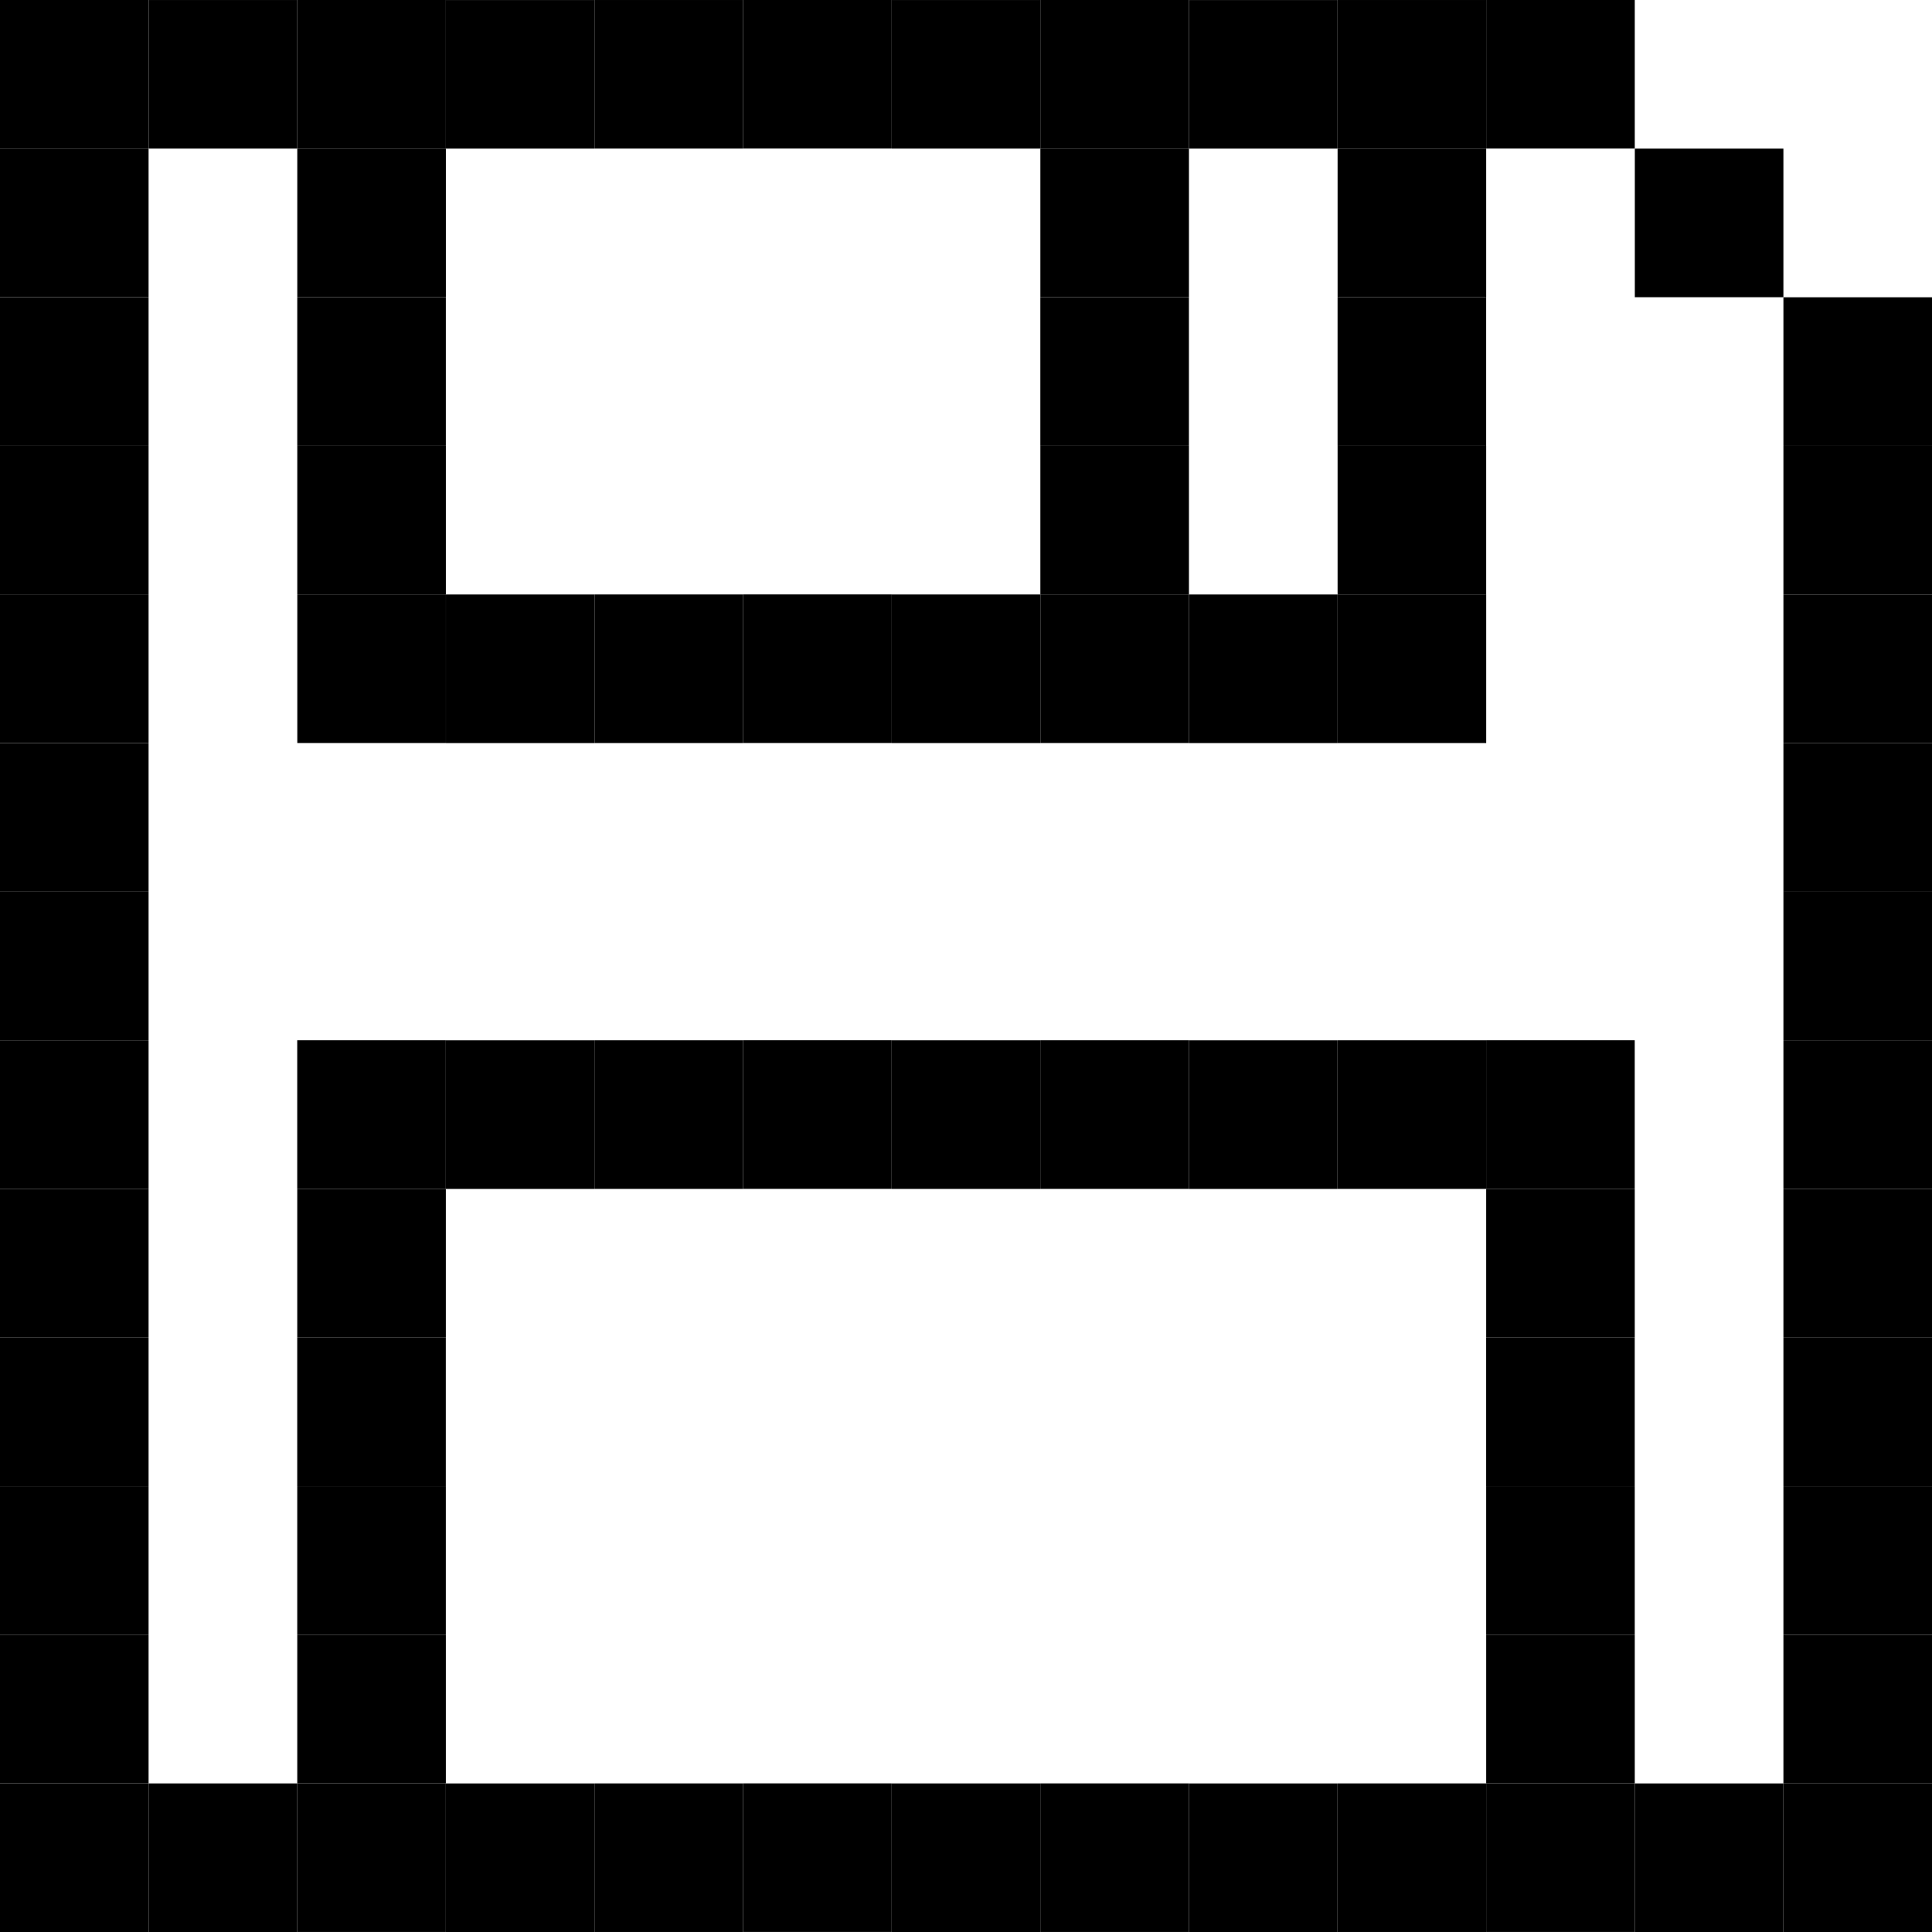
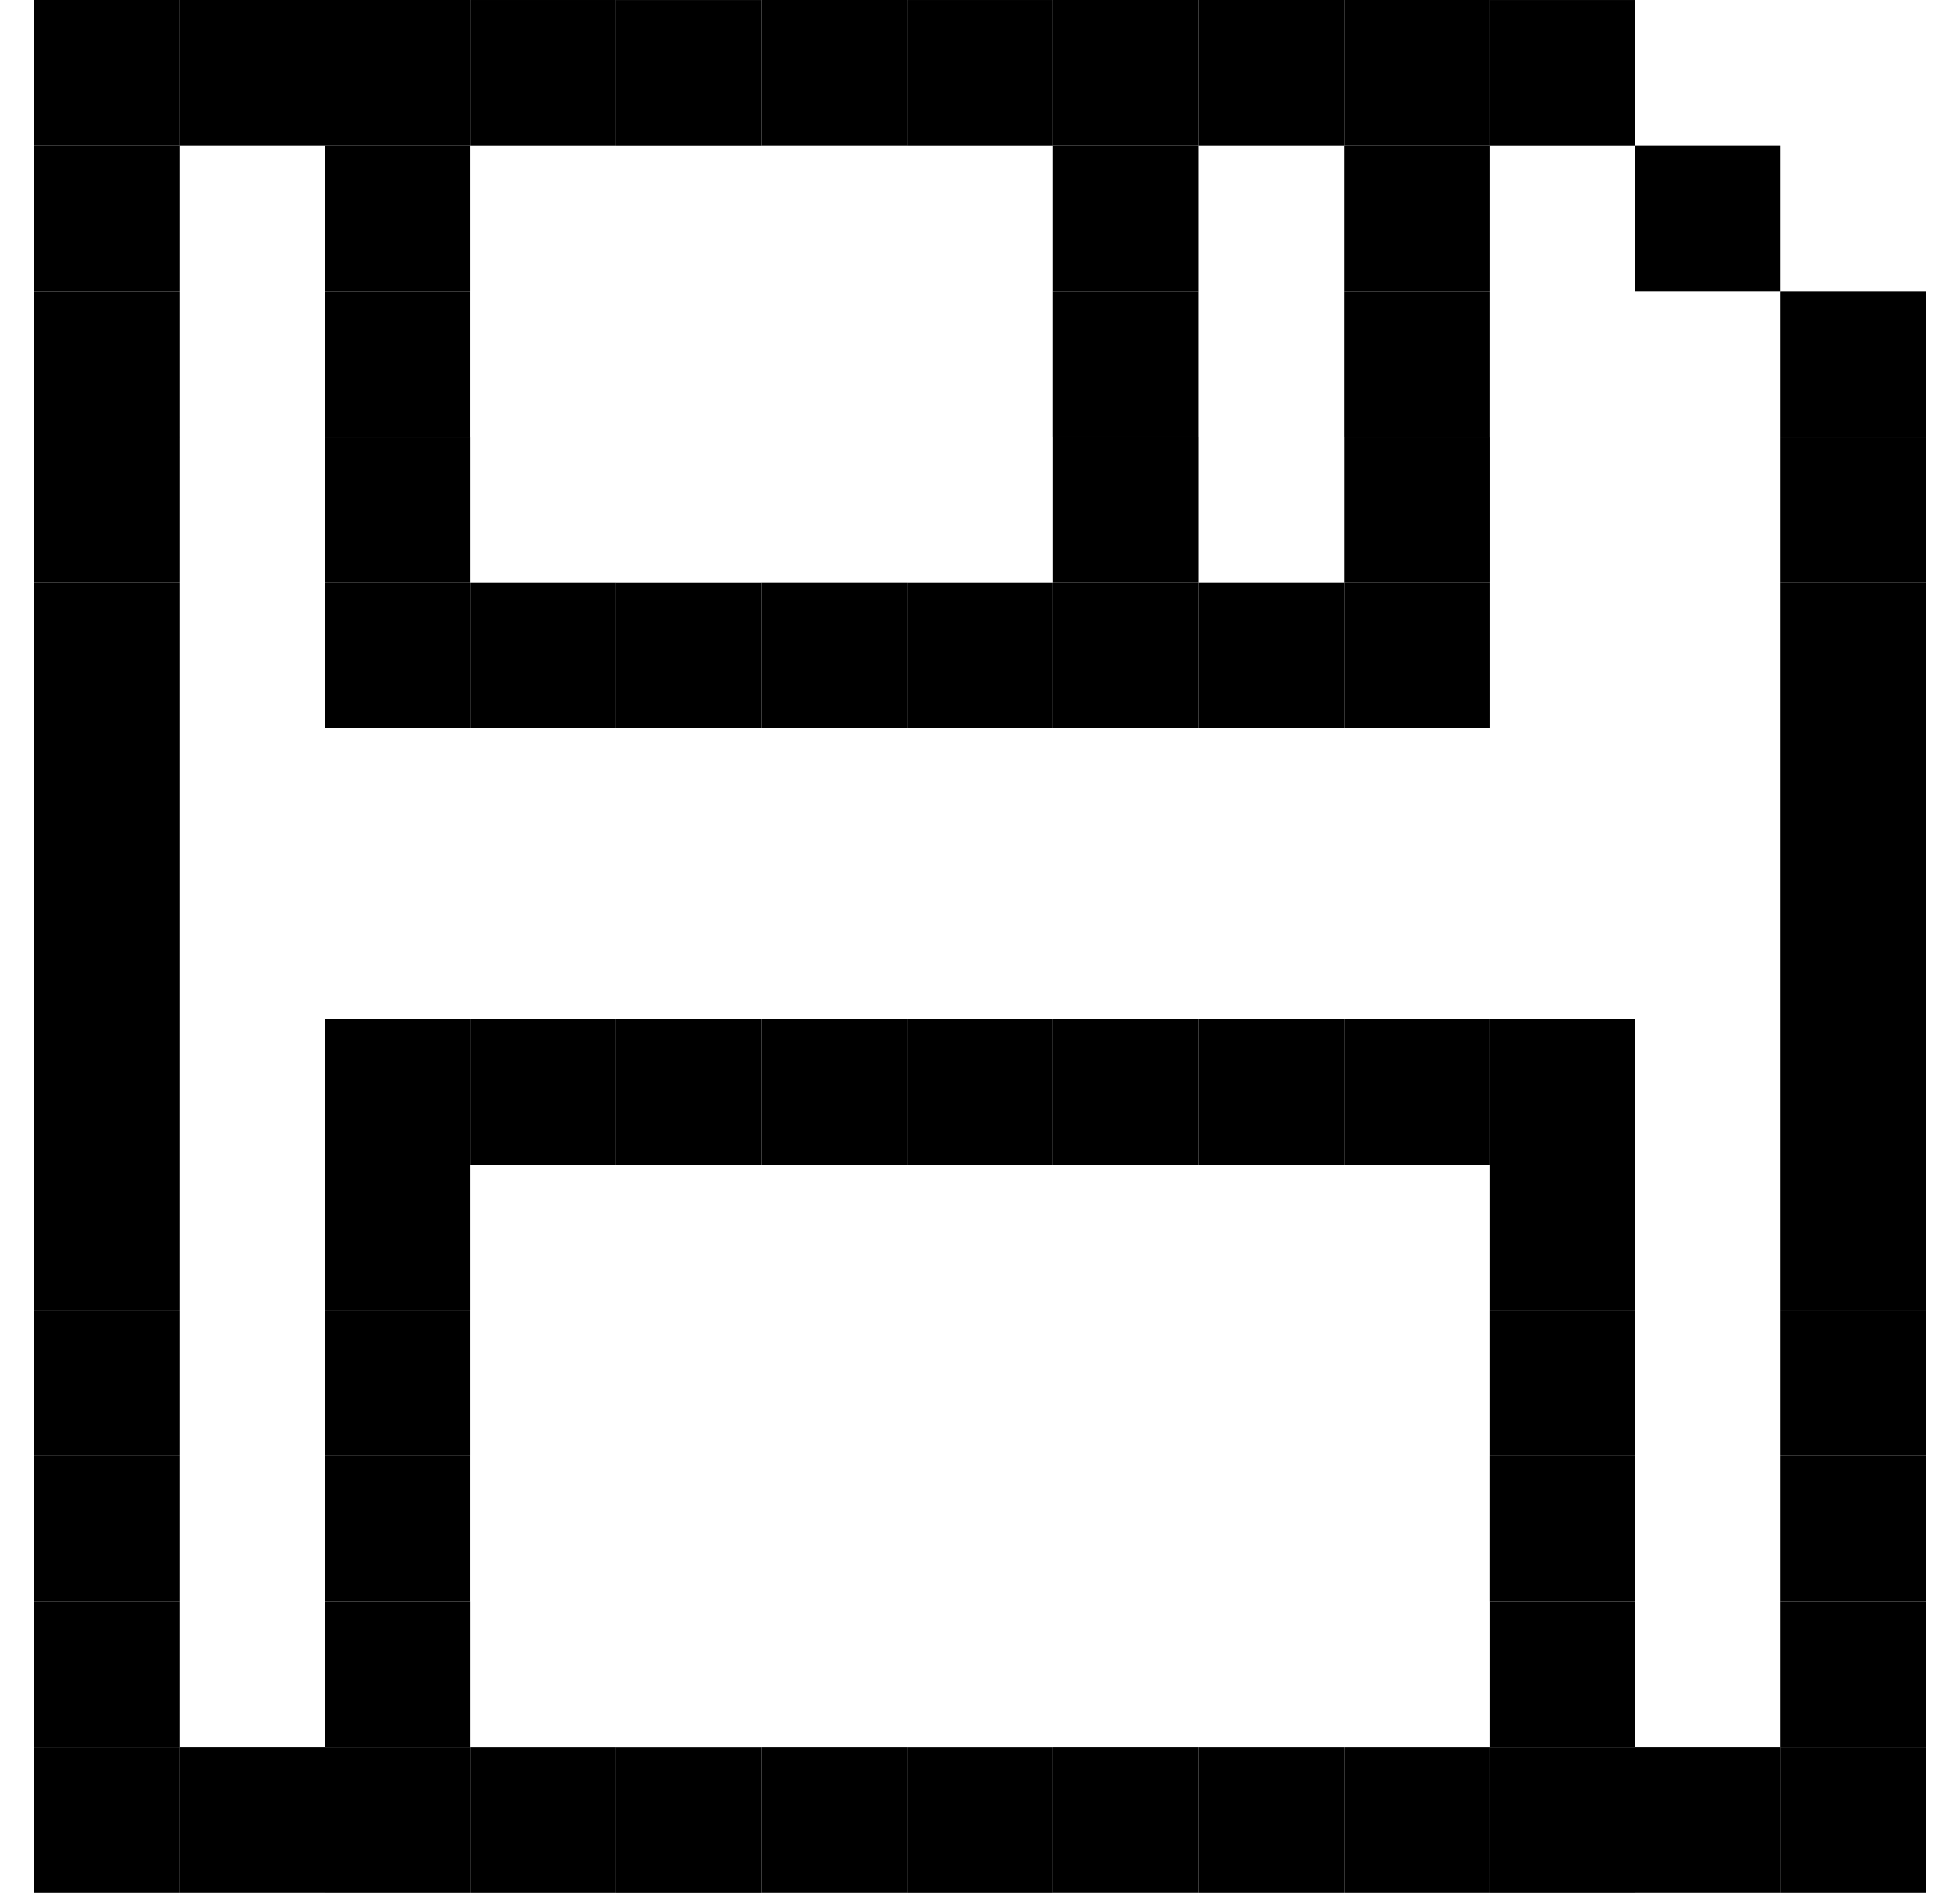
- <svg xmlns="http://www.w3.org/2000/svg" width="21" height="21" viewBox="0 0 21 21" fill="none">
-   <rect width="1.615" height="1.615" fill="black" />
-   <rect y="1.615" width="1.615" height="1.615" fill="black" />
-   <rect y="3.231" width="1.615" height="1.615" fill="black" />
-   <rect y="4.846" width="1.615" height="1.615" fill="black" />
-   <rect y="6.461" width="1.615" height="1.615" fill="black" />
-   <rect y="8.077" width="1.615" height="1.615" fill="black" />
-   <rect y="9.692" width="1.615" height="1.615" fill="black" />
-   <rect y="11.308" width="1.615" height="1.615" fill="black" />
-   <rect y="12.923" width="1.615" height="1.615" fill="black" />
-   <rect y="14.539" width="1.615" height="1.615" fill="black" />
-   <rect y="16.154" width="1.615" height="1.615" fill="black" />
-   <rect y="17.769" width="1.615" height="1.615" fill="black" />
-   <rect y="19.385" width="1.615" height="1.615" fill="black" />
-   <rect x="17.769" width="1.615" height="1.615" transform="rotate(90 17.7692 0)" fill="black" />
-   <rect x="16.154" width="1.615" height="1.615" transform="rotate(90 16.1539 0)" fill="black" />
-   <rect x="14.539" width="1.615" height="1.615" transform="rotate(90 14.5385 0)" fill="black" />
-   <rect x="12.923" width="1.615" height="1.615" transform="rotate(90 12.9231 0)" fill="black" />
-   <rect x="11.308" width="1.615" height="1.615" transform="rotate(90 11.3077 0)" fill="black" />
-   <rect x="9.692" width="1.615" height="1.615" transform="rotate(90 9.69232 0)" fill="black" />
-   <rect x="8.077" width="1.615" height="1.615" transform="rotate(90 8.0769 0)" fill="black" />
-   <rect x="6.462" width="1.615" height="1.615" transform="rotate(90 6.46155 0)" fill="black" />
-   <rect x="4.846" width="1.615" height="1.615" transform="rotate(90 4.84613 0)" fill="black" />
-   <rect x="3.231" width="1.615" height="1.615" transform="rotate(90 3.23077 0)" fill="black" />
-   <rect x="19.385" y="1.615" width="1.615" height="1.615" transform="rotate(90 19.3846 1.61523)" fill="black" />
-   <rect x="4.846" y="3.231" width="1.615" height="1.615" transform="rotate(90 4.84613 3.23096)" fill="black" />
-   <rect x="4.846" y="1.615" width="1.615" height="1.615" transform="rotate(90 4.84613 1.61523)" fill="black" />
-   <rect x="4.846" y="4.846" width="1.615" height="1.615" transform="rotate(90 4.84613 4.84619)" fill="black" />
-   <rect x="16.154" y="3.231" width="1.615" height="1.615" transform="rotate(90 16.1539 3.23096)" fill="black" />
-   <rect x="16.154" y="1.615" width="1.615" height="1.615" transform="rotate(90 16.1539 1.61523)" fill="black" />
-   <rect x="16.154" y="4.846" width="1.615" height="1.615" transform="rotate(90 16.1539 4.84619)" fill="black" />
-   <rect x="12.923" y="3.231" width="1.615" height="1.615" transform="rotate(90 12.9231 3.23096)" fill="black" />
-   <rect x="12.923" y="1.615" width="1.615" height="1.615" transform="rotate(90 12.9231 1.61523)" fill="black" />
-   <rect x="12.923" y="4.846" width="1.615" height="1.615" transform="rotate(90 12.9231 4.84619)" fill="black" />
-   <rect x="16.154" y="6.461" width="1.615" height="1.615" transform="rotate(90 16.1539 6.46143)" fill="black" />
-   <rect x="14.539" y="6.461" width="1.615" height="1.615" transform="rotate(90 14.5385 6.46143)" fill="black" />
-   <rect x="12.923" y="6.461" width="1.615" height="1.615" transform="rotate(90 12.9231 6.46143)" fill="black" />
-   <rect x="11.308" y="6.461" width="1.615" height="1.615" transform="rotate(90 11.3077 6.46143)" fill="black" />
-   <rect x="9.692" y="6.461" width="1.615" height="1.615" transform="rotate(90 9.69232 6.46143)" fill="black" />
-   <rect x="8.077" y="6.461" width="1.615" height="1.615" transform="rotate(90 8.0769 6.46143)" fill="black" />
-   <rect x="6.462" y="6.461" width="1.615" height="1.615" transform="rotate(90 6.46155 6.46143)" fill="black" />
-   <rect x="4.846" y="6.461" width="1.615" height="1.615" transform="rotate(90 4.84613 6.46143)" fill="black" />
-   <rect x="17.769" y="11.308" width="1.615" height="1.615" transform="rotate(90 17.7692 11.3076)" fill="black" />
-   <rect x="16.154" y="11.308" width="1.615" height="1.615" transform="rotate(90 16.1539 11.3076)" fill="black" />
-   <rect x="14.539" y="11.308" width="1.615" height="1.615" transform="rotate(90 14.5385 11.3076)" fill="black" />
-   <rect x="12.923" y="11.308" width="1.615" height="1.615" transform="rotate(90 12.9231 11.3076)" fill="black" />
-   <rect x="11.308" y="11.308" width="1.615" height="1.615" transform="rotate(90 11.3077 11.3076)" fill="black" />
-   <rect x="9.692" y="11.308" width="1.615" height="1.615" transform="rotate(90 9.69232 11.3076)" fill="black" />
-   <rect x="8.077" y="11.308" width="1.615" height="1.615" transform="rotate(90 8.0769 11.3076)" fill="black" />
-   <rect x="6.462" y="11.308" width="1.615" height="1.615" transform="rotate(90 6.46155 11.3076)" fill="black" />
-   <rect x="4.846" y="11.308" width="1.615" height="1.615" transform="rotate(90 4.84613 11.3076)" fill="black" />
-   <rect x="17.769" y="12.923" width="1.615" height="1.615" transform="rotate(90 17.7692 12.9229)" fill="black" />
-   <rect x="4.846" y="12.923" width="1.615" height="1.615" transform="rotate(90 4.84613 12.9229)" fill="black" />
-   <rect x="17.769" y="14.539" width="1.615" height="1.615" transform="rotate(90 17.7692 14.5386)" fill="black" />
-   <rect x="4.846" y="14.539" width="1.615" height="1.615" transform="rotate(90 4.84613 14.5386)" fill="black" />
-   <rect x="17.769" y="16.154" width="1.615" height="1.615" transform="rotate(90 17.7692 16.1538)" fill="black" />
-   <rect x="4.846" y="16.154" width="1.615" height="1.615" transform="rotate(90 4.84613 16.1538)" fill="black" />
-   <rect x="4.846" y="17.769" width="1.615" height="1.615" transform="rotate(90 4.84613 17.769)" fill="black" />
-   <rect x="17.769" y="17.769" width="1.615" height="1.615" transform="rotate(90 17.7692 17.769)" fill="black" />
-   <rect x="19.385" y="19.385" width="1.615" height="1.615" transform="rotate(90 19.3846 19.3848)" fill="black" />
-   <rect x="17.769" y="19.385" width="1.615" height="1.615" transform="rotate(90 17.7692 19.3848)" fill="black" />
-   <rect x="16.154" y="19.385" width="1.615" height="1.615" transform="rotate(90 16.1539 19.3848)" fill="black" />
-   <rect x="14.539" y="19.385" width="1.615" height="1.615" transform="rotate(90 14.5385 19.3848)" fill="black" />
-   <rect x="12.923" y="19.385" width="1.615" height="1.615" transform="rotate(90 12.9231 19.3848)" fill="black" />
-   <rect x="11.308" y="19.385" width="1.615" height="1.615" transform="rotate(90 11.3077 19.3848)" fill="black" />
-   <rect x="9.692" y="19.385" width="1.615" height="1.615" transform="rotate(90 9.69232 19.3848)" fill="black" />
-   <rect x="8.077" y="19.385" width="1.615" height="1.615" transform="rotate(90 8.0769 19.3848)" fill="black" />
-   <rect x="6.462" y="19.385" width="1.615" height="1.615" transform="rotate(90 6.46155 19.3848)" fill="black" />
-   <rect x="4.846" y="19.385" width="1.615" height="1.615" transform="rotate(90 4.84613 19.3848)" fill="black" />
-   <rect x="3.231" y="19.385" width="1.615" height="1.615" transform="rotate(90 3.23077 19.3848)" fill="black" />
-   <rect x="21" y="21" width="1.615" height="1.615" transform="rotate(-180 21 21)" fill="black" />
-   <rect x="21" y="19.385" width="1.615" height="1.615" transform="rotate(-180 21 19.3848)" fill="black" />
-   <rect x="21" y="17.769" width="1.615" height="1.615" transform="rotate(-180 21 17.769)" fill="black" />
-   <rect x="21" y="16.154" width="1.615" height="1.615" transform="rotate(-180 21 16.1538)" fill="black" />
-   <rect x="21" y="14.539" width="1.615" height="1.615" transform="rotate(-180 21 14.5386)" fill="black" />
-   <rect x="21" y="12.923" width="1.615" height="1.615" transform="rotate(-180 21 12.9229)" fill="black" />
-   <rect x="21" y="11.308" width="1.615" height="1.615" transform="rotate(-180 21 11.3076)" fill="black" />
-   <rect x="21" y="9.692" width="1.615" height="1.615" transform="rotate(-180 21 9.69238)" fill="black" />
-   <rect x="21" y="8.077" width="1.615" height="1.615" transform="rotate(-180 21 8.07715)" fill="black" />
-   <rect x="21" y="6.461" width="1.615" height="1.615" transform="rotate(-180 21 6.46143)" fill="black" />
-   <rect x="21" y="4.846" width="1.615" height="1.615" transform="rotate(-180 21 4.84619)" fill="black" />
+ <svg xmlns="http://www.w3.org/2000/svg" width="29" height="28" viewBox="0 0 29 28" fill="none">
+   <rect x="0.5" width="2.154" height="2.154" fill="black" />
+   <rect x="0.5" y="2.154" width="2.154" height="2.154" fill="black" />
+   <rect x="0.5" y="4.308" width="2.154" height="2.154" fill="black" />
+   <rect x="0.5" y="6.461" width="2.154" height="2.154" fill="black" />
+   <rect x="0.5" y="8.615" width="2.154" height="2.154" fill="black" />
+   <rect x="0.5" y="10.769" width="2.154" height="2.154" fill="black" />
+   <rect x="0.5" y="12.923" width="2.154" height="2.154" fill="black" />
+   <rect x="0.5" y="15.077" width="2.154" height="2.154" fill="black" />
+   <rect x="0.5" y="17.231" width="2.154" height="2.154" fill="black" />
+   <rect x="0.5" y="19.385" width="2.154" height="2.154" fill="black" />
+   <rect x="0.5" y="21.539" width="2.154" height="2.154" fill="black" />
+   <rect x="0.5" y="23.692" width="2.154" height="2.154" fill="black" />
+   <rect x="0.5" y="25.846" width="2.154" height="2.154" fill="black" />
+   <rect x="24.193" width="2.154" height="2.154" transform="rotate(90 24.1927 0)" fill="black" />
+   <rect x="22.039" width="2.154" height="2.154" transform="rotate(90 22.0391 0)" fill="black" />
+   <rect x="19.884" width="2.154" height="2.154" transform="rotate(90 19.8841 0)" fill="black" />
+   <rect x="17.73" width="2.154" height="2.154" transform="rotate(90 17.7305 0)" fill="black" />
+   <rect x="15.577" width="2.154" height="2.154" transform="rotate(90 15.5768 0)" fill="black" />
+   <rect x="13.423" width="2.154" height="2.154" transform="rotate(90 13.4232 0)" fill="black" />
+   <rect x="11.27" width="2.154" height="2.154" transform="rotate(90 11.2695 0)" fill="black" />
+   <rect x="9.116" width="2.154" height="2.154" transform="rotate(90 9.11589 0)" fill="black" />
+   <rect x="6.961" width="2.154" height="2.154" transform="rotate(90 6.96094 0)" fill="black" />
+   <rect x="4.807" width="2.154" height="2.154" transform="rotate(90 4.8073 0)" fill="black" />
+   <rect x="26.346" y="2.154" width="2.154" height="2.154" transform="rotate(90 26.3464 2.15381)" fill="black" />
+   <rect x="6.961" y="4.308" width="2.154" height="2.154" transform="rotate(90 6.96094 4.30762)" fill="black" />
+   <rect x="6.961" y="2.154" width="2.154" height="2.154" transform="rotate(90 6.96094 2.15381)" fill="black" />
+   <rect x="6.961" y="6.461" width="2.154" height="2.154" transform="rotate(90 6.96094 6.46143)" fill="black" />
+   <rect x="22.039" y="4.308" width="2.154" height="2.154" transform="rotate(90 22.0391 4.30762)" fill="black" />
+   <rect x="22.039" y="2.154" width="2.154" height="2.154" transform="rotate(90 22.0391 2.15381)" fill="black" />
+   <rect x="22.039" y="6.461" width="2.154" height="2.154" transform="rotate(90 22.0391 6.46143)" fill="black" />
+   <rect x="17.73" y="4.308" width="2.154" height="2.154" transform="rotate(90 17.7305 4.30762)" fill="black" />
+   <rect x="17.73" y="2.154" width="2.154" height="2.154" transform="rotate(90 17.7305 2.15381)" fill="black" />
+   <rect x="17.73" y="6.461" width="2.154" height="2.154" transform="rotate(90 17.7305 6.46143)" fill="black" />
+   <rect x="22.039" y="8.615" width="2.154" height="2.154" transform="rotate(90 22.0391 8.61523)" fill="black" />
+   <rect x="19.884" y="8.615" width="2.154" height="2.154" transform="rotate(90 19.8841 8.61523)" fill="black" />
+   <rect x="17.73" y="8.615" width="2.154" height="2.154" transform="rotate(90 17.7305 8.61523)" fill="black" />
+   <rect x="15.577" y="8.615" width="2.154" height="2.154" transform="rotate(90 15.5768 8.61523)" fill="black" />
+   <rect x="13.423" y="8.615" width="2.154" height="2.154" transform="rotate(90 13.4232 8.61523)" fill="black" />
+   <rect x="11.27" y="8.615" width="2.154" height="2.154" transform="rotate(90 11.2695 8.61523)" fill="black" />
+   <rect x="9.116" y="8.615" width="2.154" height="2.154" transform="rotate(90 9.11589 8.61523)" fill="black" />
+   <rect x="6.961" y="8.615" width="2.154" height="2.154" transform="rotate(90 6.96094 8.61523)" fill="black" />
+   <rect x="24.193" y="15.077" width="2.154" height="2.154" transform="rotate(90 24.1927 15.0767)" fill="black" />
+   <rect x="22.039" y="15.077" width="2.154" height="2.154" transform="rotate(90 22.0391 15.0767)" fill="black" />
+   <rect x="19.884" y="15.077" width="2.154" height="2.154" transform="rotate(90 19.8841 15.0767)" fill="black" />
+   <rect x="17.73" y="15.077" width="2.154" height="2.154" transform="rotate(90 17.7305 15.0767)" fill="black" />
+   <rect x="15.577" y="15.077" width="2.154" height="2.154" transform="rotate(90 15.5768 15.0767)" fill="black" />
+   <rect x="13.423" y="15.077" width="2.154" height="2.154" transform="rotate(90 13.4232 15.0767)" fill="black" />
+   <rect x="11.27" y="15.077" width="2.154" height="2.154" transform="rotate(90 11.2695 15.0767)" fill="black" />
+   <rect x="9.116" y="15.077" width="2.154" height="2.154" transform="rotate(90 9.11589 15.0767)" fill="black" />
+   <rect x="6.961" y="15.077" width="2.154" height="2.154" transform="rotate(90 6.96094 15.0767)" fill="black" />
+   <rect x="24.193" y="17.231" width="2.154" height="2.154" transform="rotate(90 24.1927 17.231)" fill="black" />
+   <rect x="6.961" y="17.231" width="2.154" height="2.154" transform="rotate(90 6.96094 17.231)" fill="black" />
+   <rect x="24.193" y="19.385" width="2.154" height="2.154" transform="rotate(90 24.1927 19.3848)" fill="black" />
+   <rect x="6.961" y="19.385" width="2.154" height="2.154" transform="rotate(90 6.96094 19.3848)" fill="black" />
+   <rect x="24.193" y="21.539" width="2.154" height="2.154" transform="rotate(90 24.1927 21.5386)" fill="black" />
+   <rect x="6.961" y="21.539" width="2.154" height="2.154" transform="rotate(90 6.96094 21.5386)" fill="black" />
+   <rect x="6.961" y="23.692" width="2.154" height="2.154" transform="rotate(90 6.96094 23.6924)" fill="black" />
+   <rect x="24.193" y="23.692" width="2.154" height="2.154" transform="rotate(90 24.1927 23.6924)" fill="black" />
+   <rect x="26.346" y="25.846" width="2.154" height="2.154" transform="rotate(90 26.3464 25.8462)" fill="black" />
+   <rect x="24.193" y="25.846" width="2.154" height="2.154" transform="rotate(90 24.1927 25.8462)" fill="black" />
+   <rect x="22.039" y="25.846" width="2.154" height="2.154" transform="rotate(90 22.0391 25.8462)" fill="black" />
+   <rect x="19.884" y="25.846" width="2.154" height="2.154" transform="rotate(90 19.8841 25.8462)" fill="black" />
+   <rect x="17.73" y="25.846" width="2.154" height="2.154" transform="rotate(90 17.7305 25.8462)" fill="black" />
+   <rect x="15.577" y="25.846" width="2.154" height="2.154" transform="rotate(90 15.5768 25.8462)" fill="black" />
+   <rect x="13.423" y="25.846" width="2.154" height="2.154" transform="rotate(90 13.4232 25.8462)" fill="black" />
+   <rect x="11.27" y="25.846" width="2.154" height="2.154" transform="rotate(90 11.2695 25.8462)" fill="black" />
+   <rect x="9.116" y="25.846" width="2.154" height="2.154" transform="rotate(90 9.11589 25.8462)" fill="black" />
+   <rect x="6.961" y="25.846" width="2.154" height="2.154" transform="rotate(90 6.96094 25.8462)" fill="black" />
+   <rect x="4.807" y="25.846" width="2.154" height="2.154" transform="rotate(90 4.8073 25.8462)" fill="black" />
+   <rect x="28.5" y="28" width="2.154" height="2.154" transform="rotate(-180 28.5 28)" fill="black" />
+   <rect x="28.5" y="25.846" width="2.154" height="2.154" transform="rotate(-180 28.5 25.8462)" fill="black" />
+   <rect x="28.5" y="23.692" width="2.154" height="2.154" transform="rotate(-180 28.5 23.6924)" fill="black" />
+   <rect x="28.5" y="21.539" width="2.154" height="2.154" transform="rotate(-180 28.5 21.5386)" fill="black" />
+   <rect x="28.5" y="19.385" width="2.154" height="2.154" transform="rotate(-180 28.5 19.3848)" fill="black" />
+   <rect x="28.5" y="17.231" width="2.154" height="2.154" transform="rotate(-180 28.5 17.231)" fill="black" />
+   <rect x="28.5" y="15.077" width="2.154" height="2.154" transform="rotate(-180 28.5 15.0767)" fill="black" />
+   <rect x="28.5" y="12.923" width="2.154" height="2.154" transform="rotate(-180 28.5 12.9233)" fill="black" />
+   <rect x="28.5" y="10.769" width="2.154" height="2.154" transform="rotate(-180 28.5 10.769)" fill="black" />
+   <rect x="28.5" y="8.615" width="2.154" height="2.154" transform="rotate(-180 28.5 8.61523)" fill="black" />
+   <rect x="28.5" y="6.461" width="2.154" height="2.154" transform="rotate(-180 28.5 6.46143)" fill="black" />
</svg>
